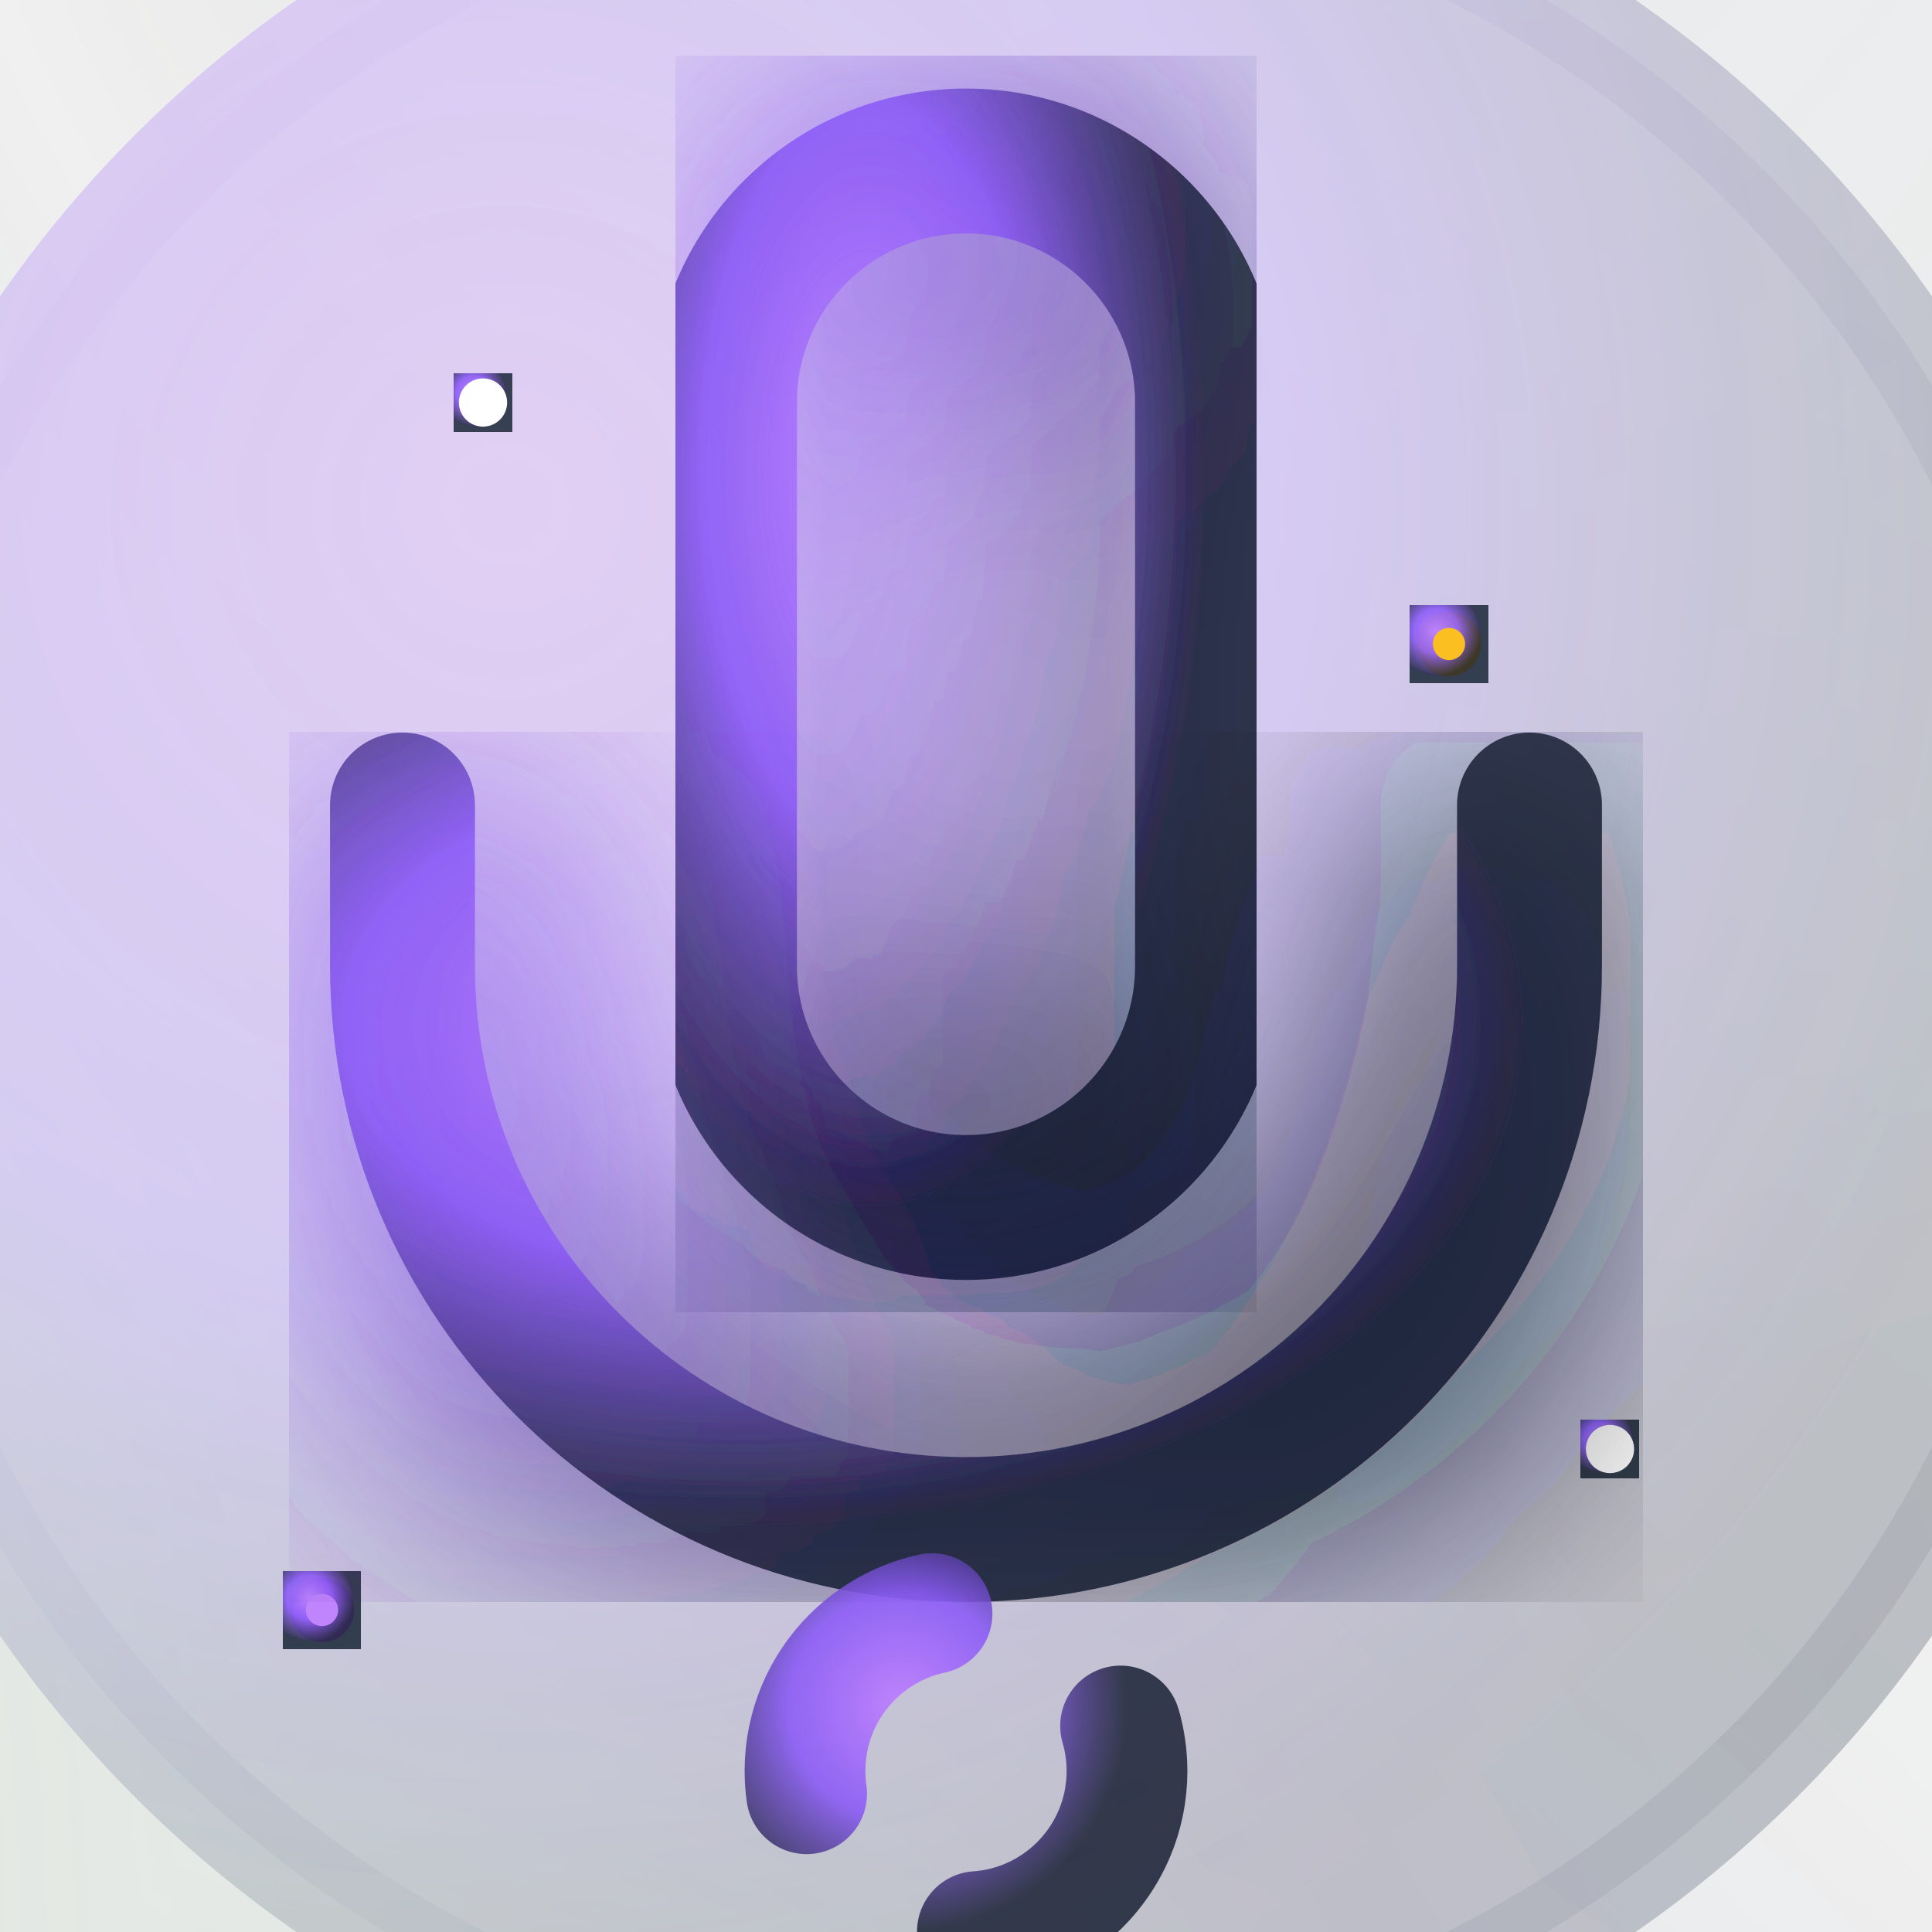
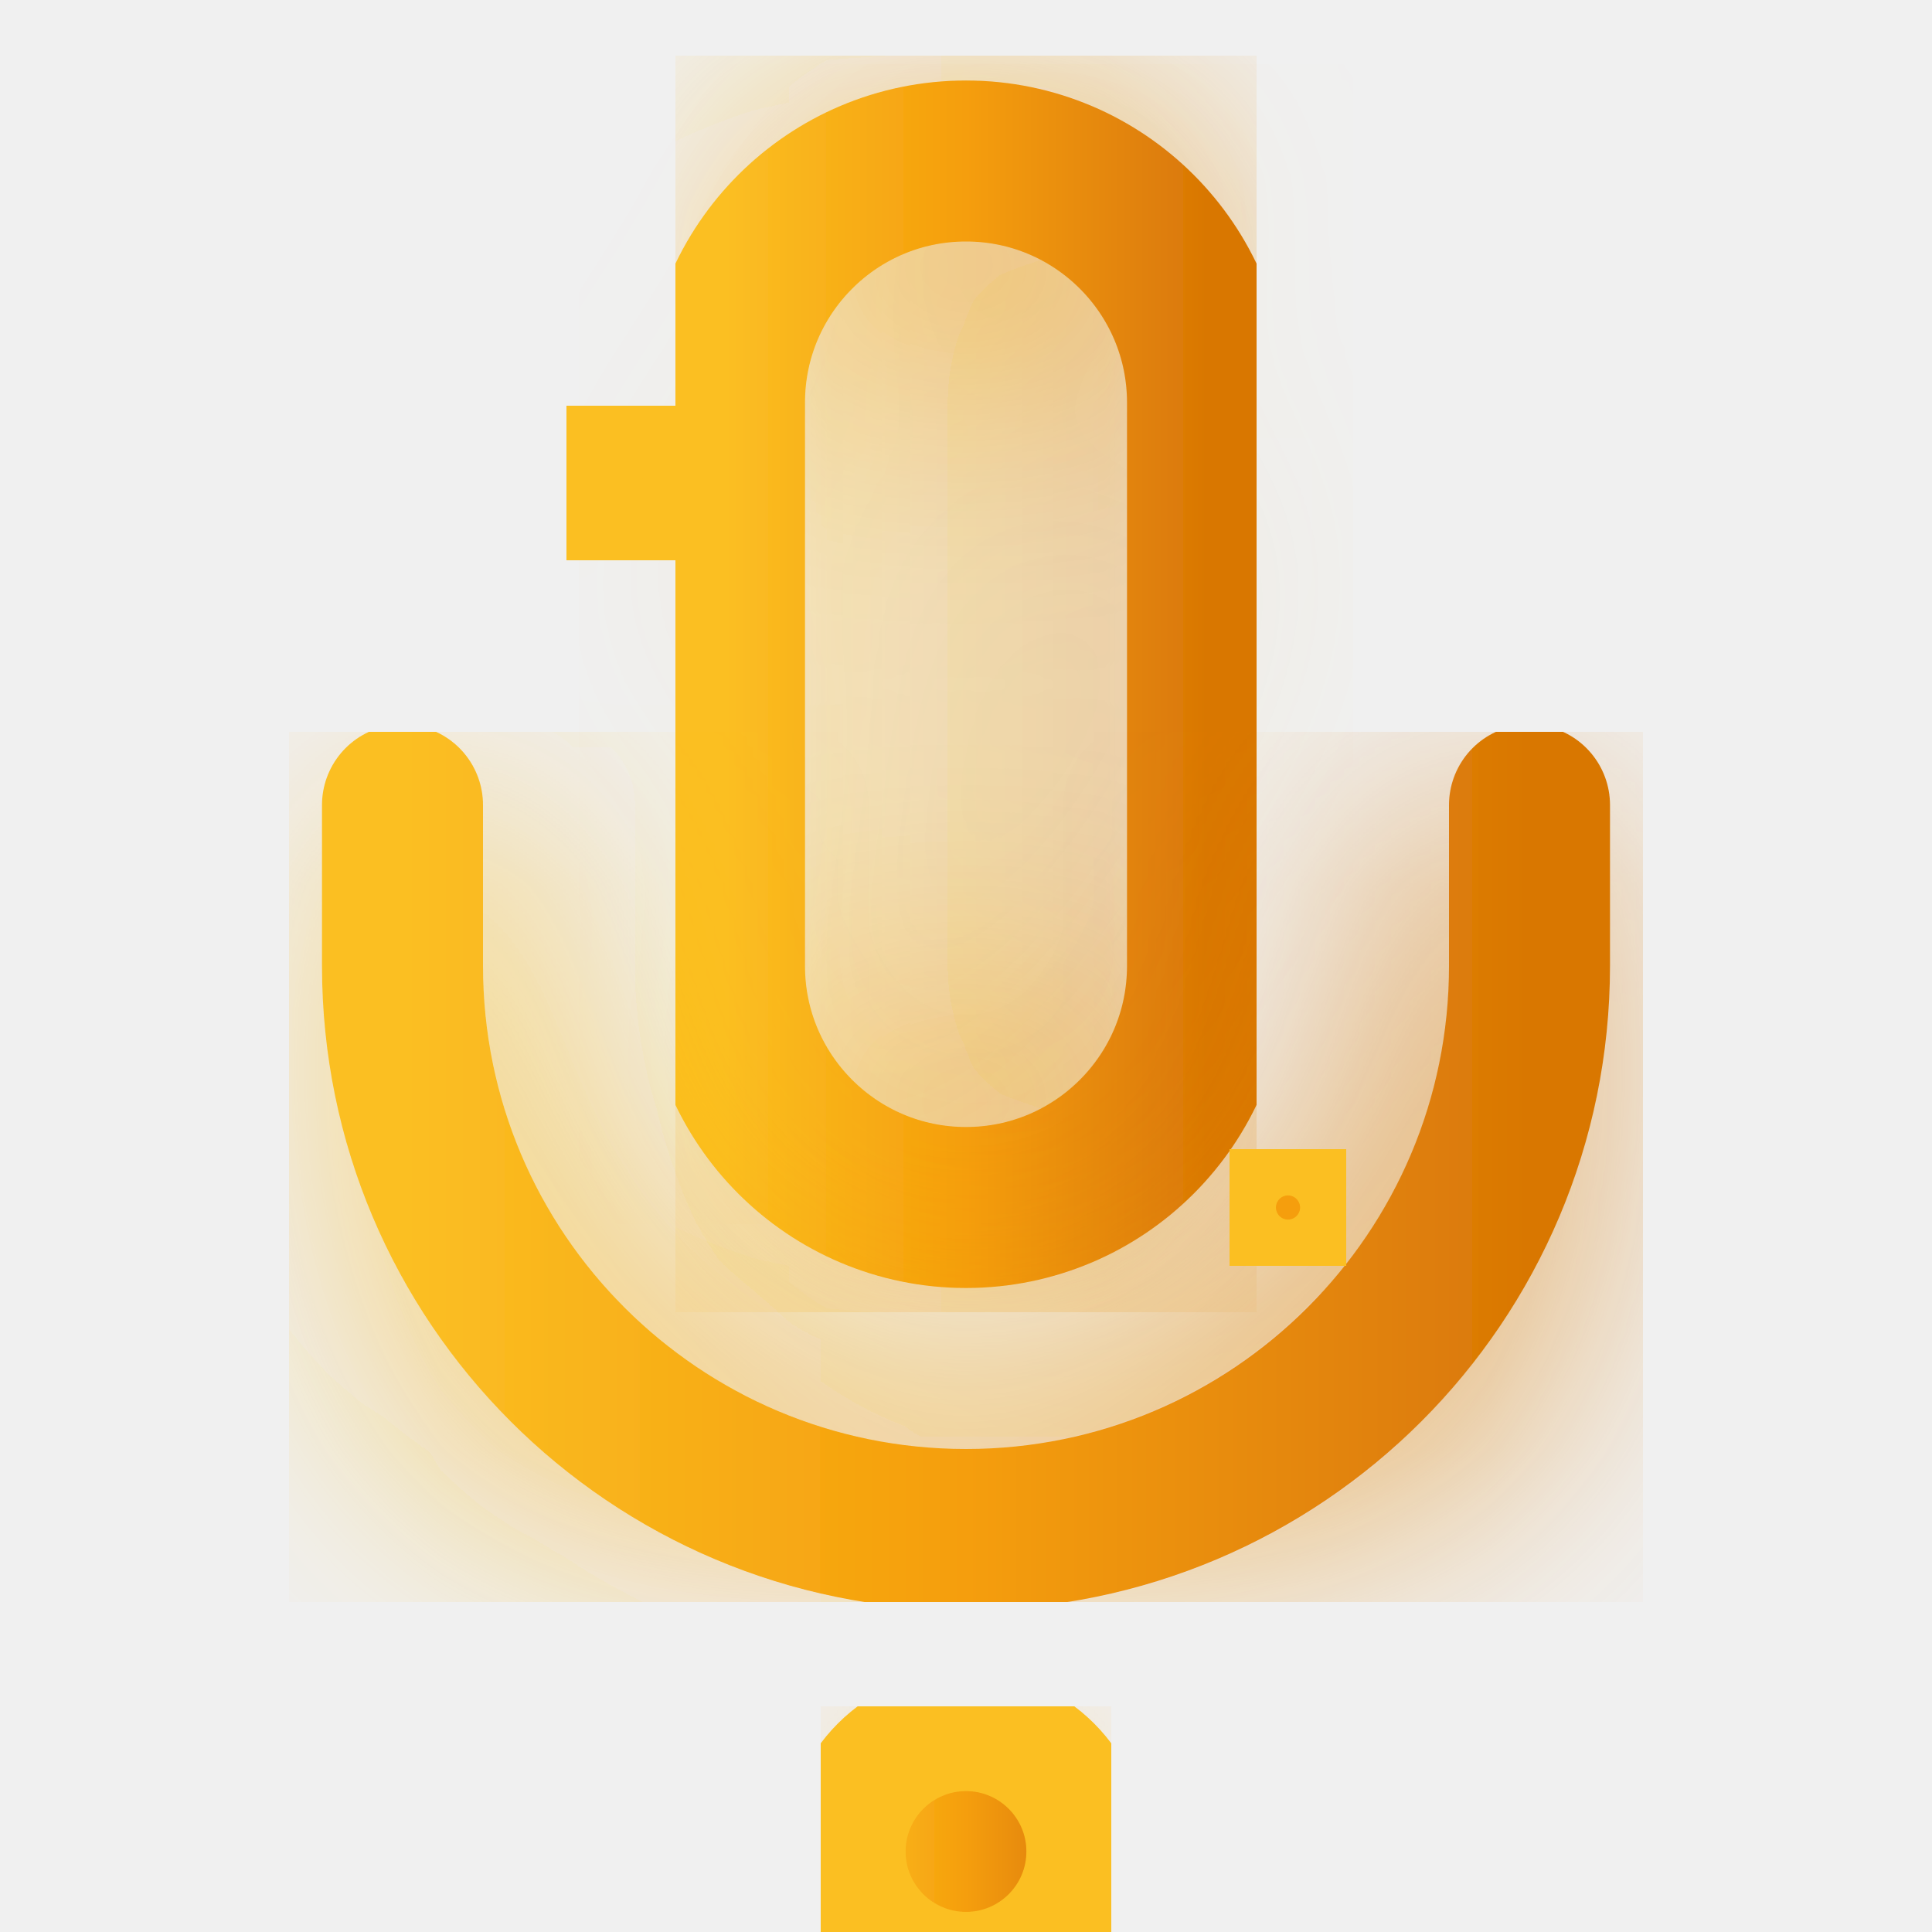
- <svg xmlns="http://www.w3.org/2000/svg" viewBox="0 0 24 24" fill="none" stroke="url(#galaxy)" stroke-width="1.2" stroke-linecap="round" stroke-linejoin="round">
+ <svg xmlns="http://www.w3.org/2000/svg" viewBox="0 0 24 24" fill="none" stroke="#fbbf24" stroke-width="1.5" stroke-linecap="round" stroke-linejoin="round">
  <defs>
-     <radialGradient id="galaxy" cx="30%" cy="30%" r="70%">
-       <stop offset="0%" stop-color="#c084fc" stop-opacity="1">
-         <animate attributeName="stop-color" values="#c084fc;#f472b6;#c084fc" dur="5s" repeatCount="indefinite" />
+     <linearGradient id="thunder" x1="0%" y1="0%" x2="100%" y2="0%">
+       <stop offset="0%" stop-color="#fbbf24">
+         <animate attributeName="stop-color" values="#fbbf24;#f59e0b;#fbbf24" dur="0.5s" repeatCount="indefinite" />
      </stop>
-       <stop offset="50%" stop-color="#8b5cf6" stop-opacity="0.9">
-         <animate attributeName="stop-color" values="#8b5cf6;#6366f1;#8b5cf6" dur="5s" repeatCount="indefinite" />
+       <stop offset="50%" stop-color="#f59e0b">
+         <animate attributeName="stop-color" values="#f59e0b;#fbbf24;#f59e0b" dur="0.5s" repeatCount="indefinite" />
      </stop>
-       <stop offset="100%" stop-color="#0f172a" stop-opacity="0.8" />
-     </radialGradient>
-     <filter id="star-glow">
+       <stop offset="100%" stop-color="#d97706">
+         <animate attributeName="stop-color" values="#d97706;#f59e0b;#d97706" dur="0.5s" repeatCount="indefinite" />
+       </stop>
+     </linearGradient>
+     <filter id="electric">
+       <feTurbulence baseFrequency="0.1" numOctaves="3" seed="5" />
+       <feColorMatrix in="turbulence" mode="luminanceToAlpha" />
+       <feComposite in="SourceGraphic" operator="in" />
+       <feGaussianBlur stdDeviation="1.5" />
+     </filter>
+     <filter id="spark">
      <feGaussianBlur stdDeviation="2" result="blur" />
      <feMerge>
-         <feMergeNode in="blur" />
        <feMergeNode in="blur" />
        <feMergeNode in="SourceGraphic" />
      </feMerge>
    </filter>
-     <filter id="nebula">
-       <feTurbulence baseFrequency="0.01" numOctaves="3" seed="3" />
-       <feColorMatrix in="turbulence" mode="saturate" values="5" />
-       <feBlend in="SourceGraphic" mode="screen" />
-     </filter>
  </defs>
-   <circle cx="12" cy="12" r="14" fill="url(#galaxy)" opacity="0.3" filter="url(#nebula)" />
-   <circle cx="6" cy="5" r="0.3" fill="#ffffff" filter="url(#star-glow)">
-     <animate attributeName="opacity" values="1;0.3;1" dur="2s" repeatCount="indefinite" />
+   <path d="M12 2L8 8h4l-2 6 6-8h-4l2-4z" fill="url(#thunder)" opacity="0.2" filter="url(#electric)">
+     <animate attributeName="opacity" values="0.2;0.5;0.2" dur="0.3s" repeatCount="indefinite" />
+   </path>
+   <path d="M12 2a3 3 0 0 0-3 3v7a3 3 0 1 0 6 0V5a3 3 0 0 0-3-3z" stroke="url(#thunder)" stroke-width="2" filter="url(#spark)">
+     <animate attributeName="stroke-width" values="2;2.5;2" dur="0.2s" repeatCount="indefinite" />
+   </path>
+   <path d="M19 10v2a7 7 0 0 1-14 0v-2" stroke="url(#thunder)" stroke-width="2" filter="url(#spark)" />
+   <circle cx="8" cy="6" r="0.8" fill="#fbbf24" filter="url(#spark)">
+     <animate attributeName="cx" values="8;9;7;8" dur="0.3s" repeatCount="indefinite" />
+     <animate attributeName="cy" values="6;5;7;6" dur="0.3s" repeatCount="indefinite" />
+     <animate attributeName="r" values="0.8;1.2;0.6;0.8" dur="0.3s" repeatCount="indefinite" />
  </circle>
-   <circle cx="18" cy="8" r="0.4" fill="#fbbf24" filter="url(#star-glow)">
-     <animate attributeName="opacity" values="0.5;1;0.5" dur="3s" repeatCount="indefinite" />
+   <circle cx="16" cy="15" r="0.6" fill="#f59e0b" filter="url(#spark)">
+     <animate attributeName="cx" values="16;17;15;16" dur="0.4s" repeatCount="indefinite" />
+     <animate attributeName="cy" values="15;14;16;15" dur="0.4s" repeatCount="indefinite" />
  </circle>
-   <circle cx="20" cy="18" r="0.3" fill="#ffffff" filter="url(#star-glow)">
-     <animate attributeName="opacity" values="1;0.4;1" dur="2.5s" repeatCount="indefinite" />
+   <line x1="12" y1="19" x2="12" y2="22" stroke="url(#thunder)" stroke-width="3" stroke-linecap="round" filter="url(#spark)">
+     <animate attributeName="stroke-width" values="3;4;3" dur="0.1s" repeatCount="indefinite" />
+   </line>
+   <circle cx="12" cy="23" r="1.5" fill="url(#thunder)" filter="url(#spark)">
+     <animate attributeName="r" values="1.5;2;1.2;1.5" dur="0.2s" repeatCount="indefinite" />
  </circle>
-   <circle cx="4" cy="20" r="0.4" fill="#c084fc" filter="url(#star-glow)">
-     <animate attributeName="opacity" values="0.6;1;0.6" dur="4s" repeatCount="indefinite" />
-   </circle>
-   <path d="M12 2a3 3 0 0 0-3 3v7a3 3 0 1 0 6 0V5a3 3 0 0 0-3-3z" stroke="url(#galaxy)" stroke-width="1.8" filter="url(#star-glow)" />
-   <path d="M19 10v2a7 7 0 0 1-14 0v-2" stroke="url(#galaxy)" stroke-width="1.8" filter="url(#star-glow)" />
-   <circle cx="12" cy="22" r="2" fill="none" stroke="url(#galaxy)" stroke-width="1.5" stroke-dasharray="3 3">
-     <animate attributeName="r" values="2;2.5;2" dur="2s" repeatCount="indefinite" />
-     <animate attributeName="opacity" values="1;0.5;1" dur="2s" repeatCount="indefinite" />
-   </circle>
-   <line x1="12" y1="19" x2="12" y2="21" stroke="url(#galaxy)" stroke-width="2" stroke-dasharray="2 2" filter="url(#star-glow)" />
</svg>
